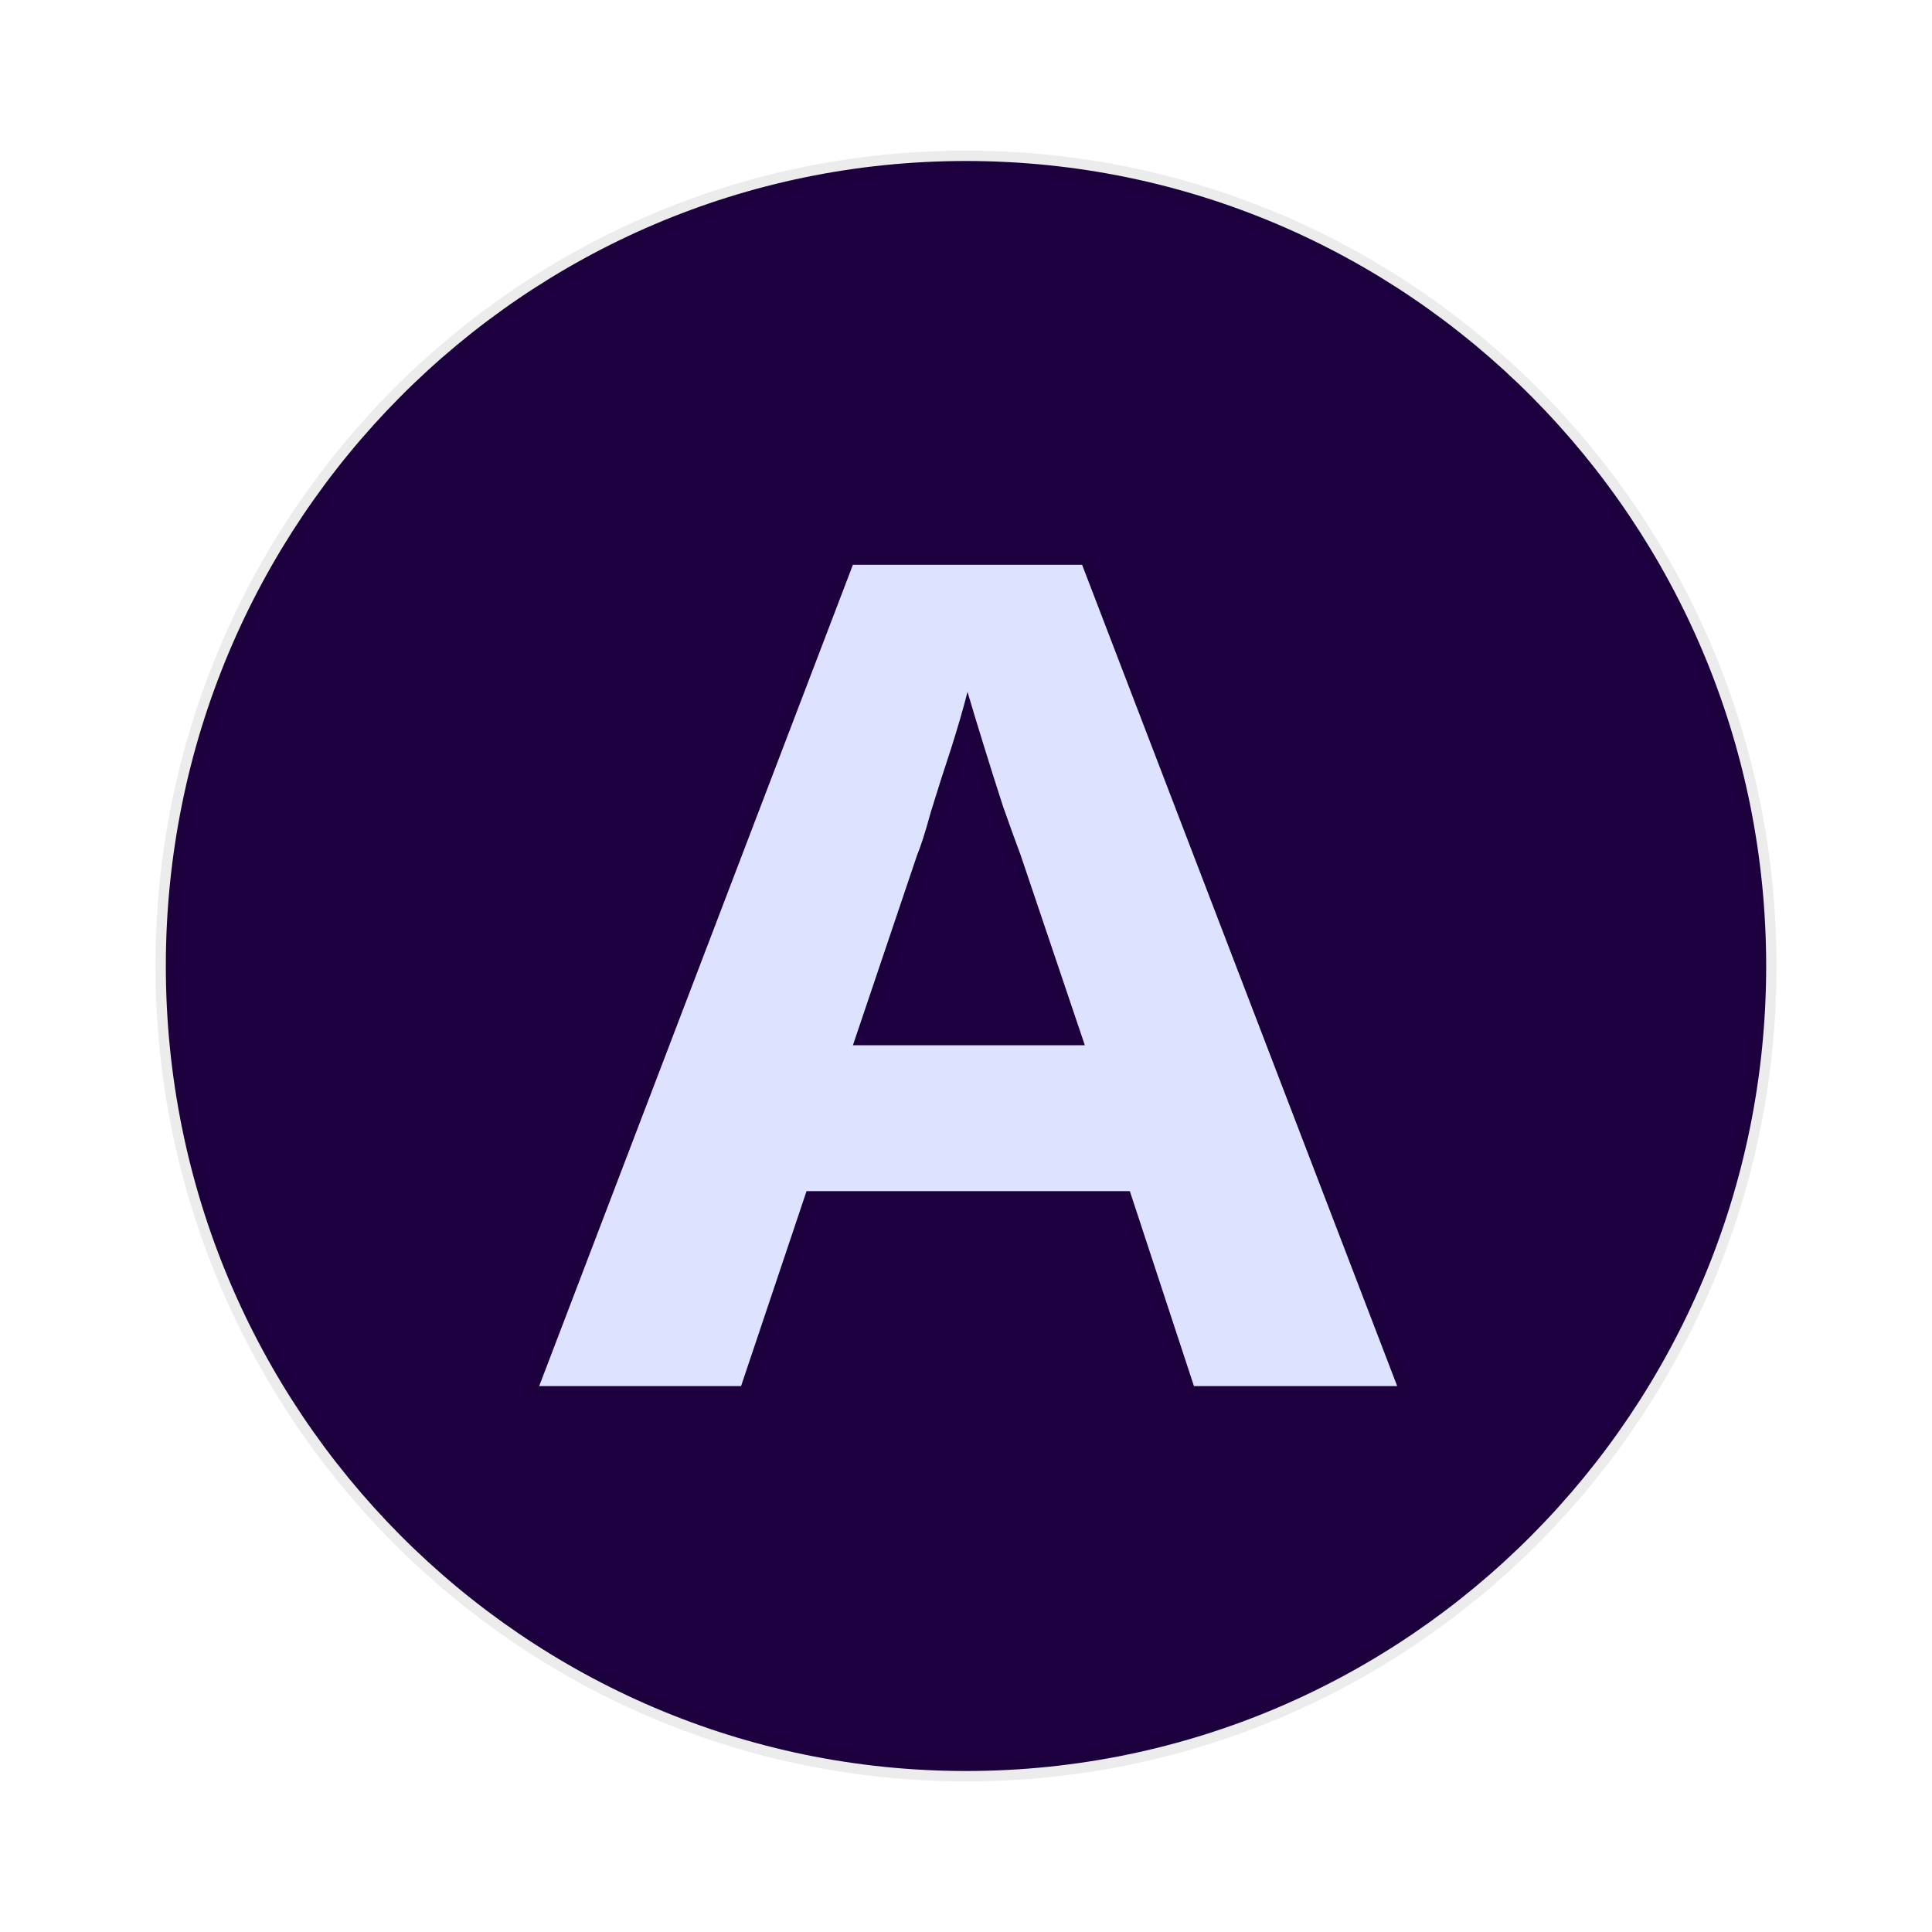
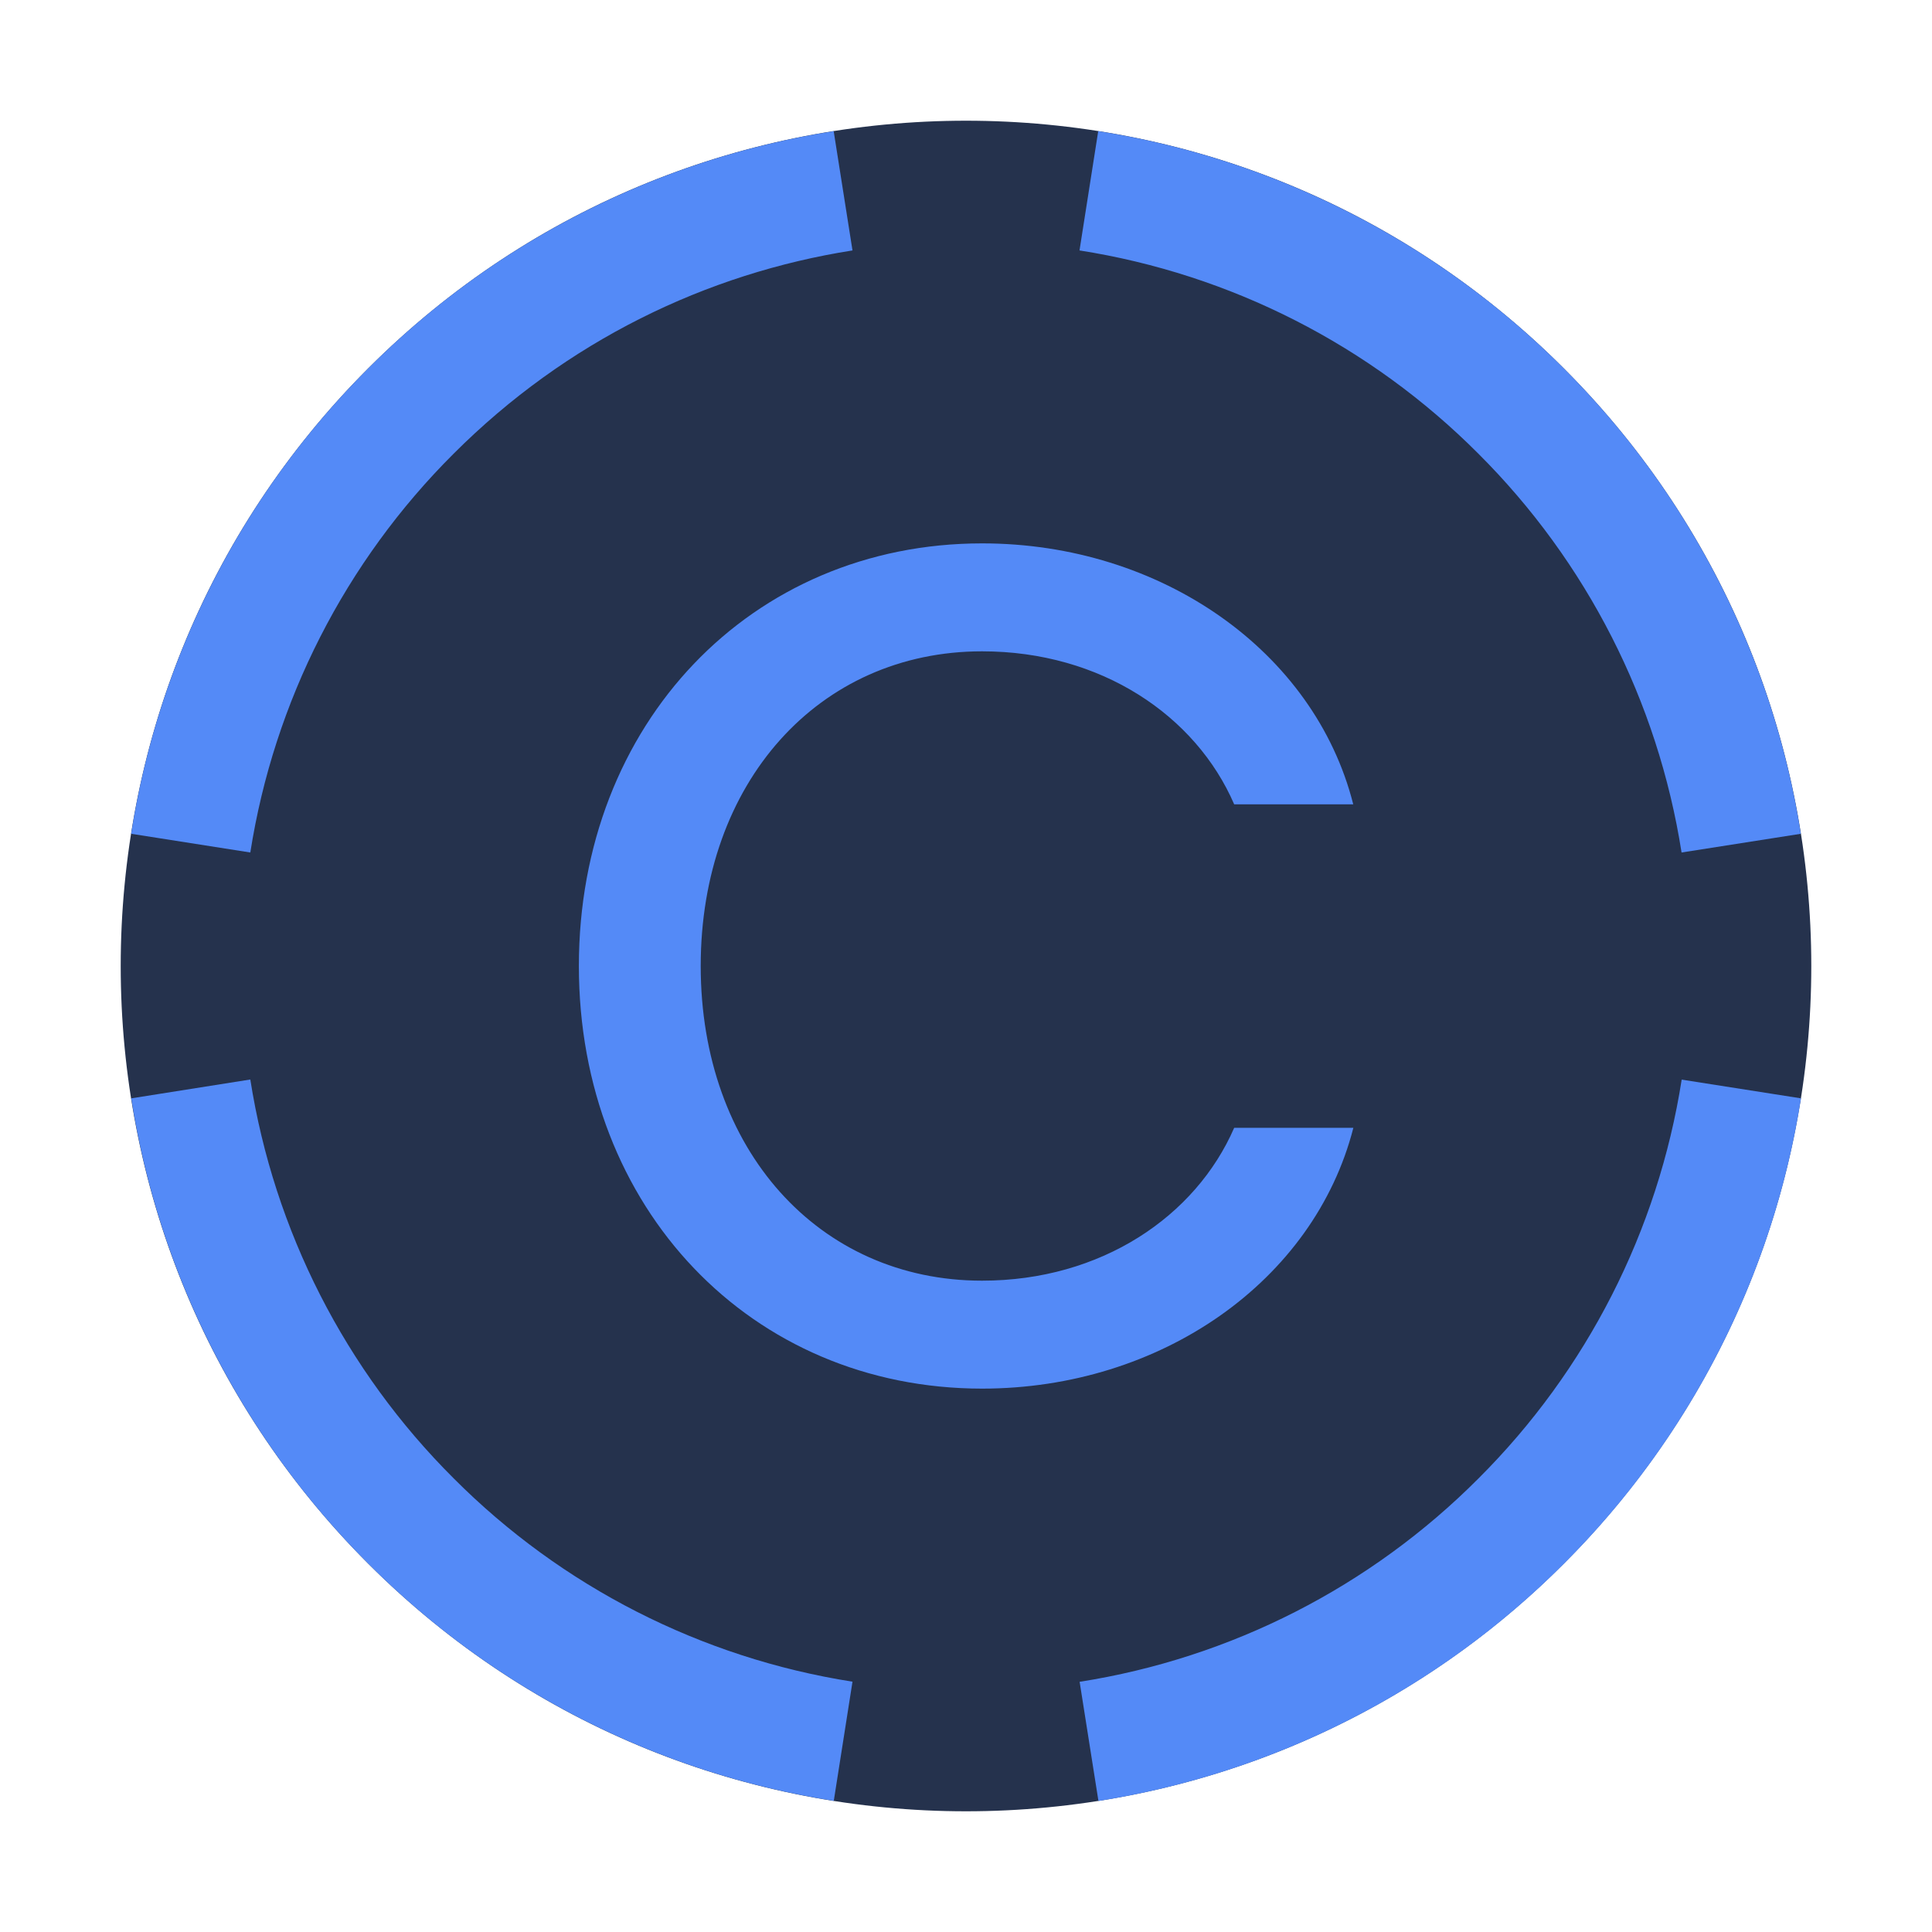
- <svg xmlns="http://www.w3.org/2000/svg" version="1.1" x="0%" y="0%" width="100%" height="100%" viewBox="0 0 24.0 24.0" enable-background="new 0 0 24.0 24.0" xml:space="preserve">
-   <path fill="#1E0042" stroke="#000000" fill-opacity="1.000" stroke-opacity="0.075" fill-rule="nonzero" stroke-width="0.258" stroke-linejoin="miter" stroke-linecap="square" d="M12.00,2.00C17.49,2.00,21.94,6.48,21.94,12.00C21.94,17.52,17.49,22.00,12.00,22.00C6.51,22.00,2.06,17.52,2.06,12.00C2.06,6.48,6.51,2.00,12.00,2.00z" />
-   <text font-size="14.235" font-family="default" stroke-width="0.258" stroke="#000000" stroke-opacity="0.075" fill-opacity="0" text-anchor="start" font-weight="bold" transform="rotate(-0.0 11.73219 11.76638) scale(1.084522 1.0)">
-     <tspan x="6.174" y="17.216">A</tspan>
-   </text>
-   <text font-size="14.235" font-family="default" fill="#DDE2FF" stroke-width="0" fill-opacity="1.000" text-anchor="start" font-weight="bold" transform="rotate(-0.0 11.73219 11.76638) scale(1.084522 1.0)">
-     <tspan x="6.174" y="17.216">A</tspan>
-   </text>
+ <svg xmlns="http://www.w3.org/2000/svg" viewBox="0 0 16 16" fill="none">
+   <path d="M12.95 3.05a7 7 0 1 1-9.9 9.9 7 7 0 0 1 9.9-9.9" fill="#25324D" />
+   <path fill-rule="evenodd" clip-rule="evenodd" d="m14.914 6.905-.988.155a5.97 5.97 0 0 0-1.683-3.303A5.97 5.97 0 0 0 8.94 2.074l.155-.988A6.97 6.97 0 0 1 12.95 3.05a6.97 6.97 0 0 1 1.964 3.855m-8.01-5.82.156.989c-1.209.19-2.37.75-3.303 1.683A5.97 5.97 0 0 0 2.073 7.06l-.987-.155A6.97 6.97 0 0 1 3.05 3.05a6.97 6.97 0 0 1 3.855-1.964m-5.818 8.01A6.97 6.97 0 0 0 3.05 12.95a6.97 6.97 0 0 0 3.855 1.964l.155-.987a5.97 5.97 0 0 1-3.303-1.684A5.97 5.97 0 0 1 2.073 8.94zm8.01 5.82-.156-.988a5.97 5.97 0 0 0 3.303-1.684 5.97 5.97 0 0 0 1.683-3.303l.988.155a6.97 6.97 0 0 1-1.964 3.855 6.97 6.97 0 0 1-3.855 1.964" fill="#548AF7" />
+   <path d="M8.133 11.5c1.48 0 2.75-.89 3.075-2.16h-.987c-.319.734-1.102 1.266-2.088 1.266-1.354 0-2.33-1.088-2.33-2.606s.976-2.606 2.33-2.606c.986 0 1.77.532 2.088 1.267h.986C10.885 5.39 9.612 4.5 8.134 4.5c-1.914 0-3.34 1.494-3.34 3.5s1.426 3.5 3.34 3.5" fill="#548AF7" />
</svg>
